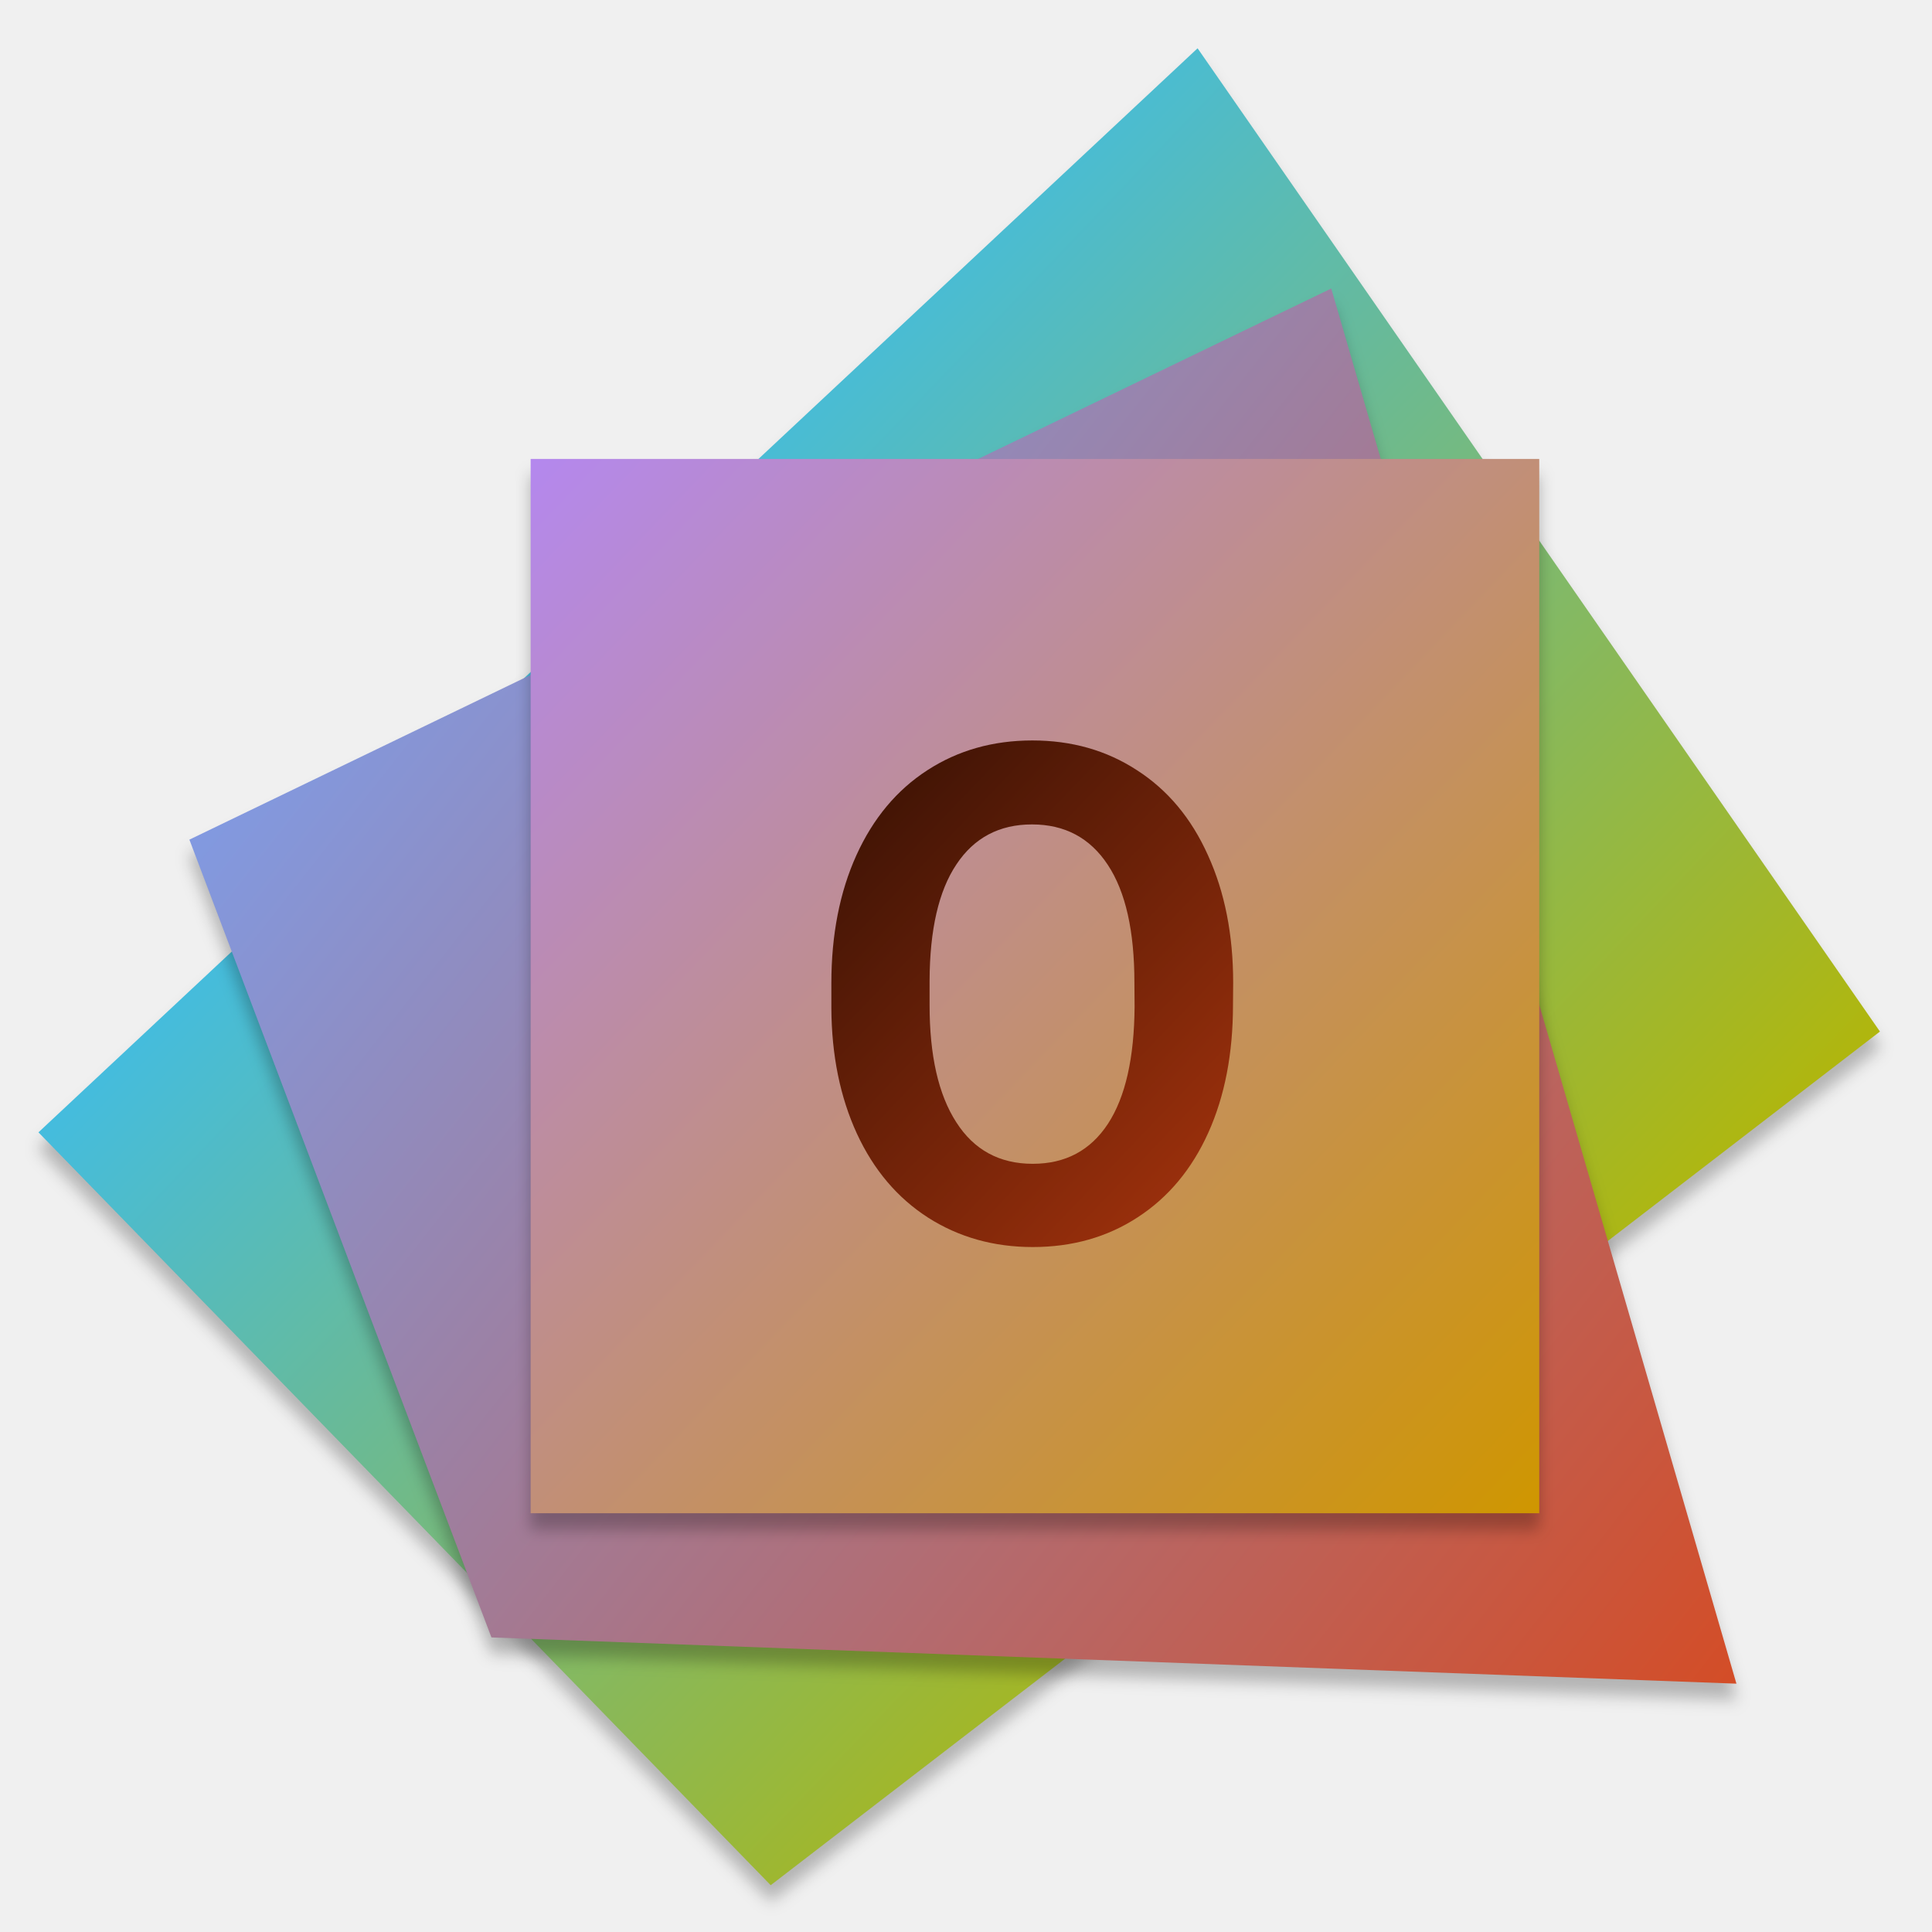
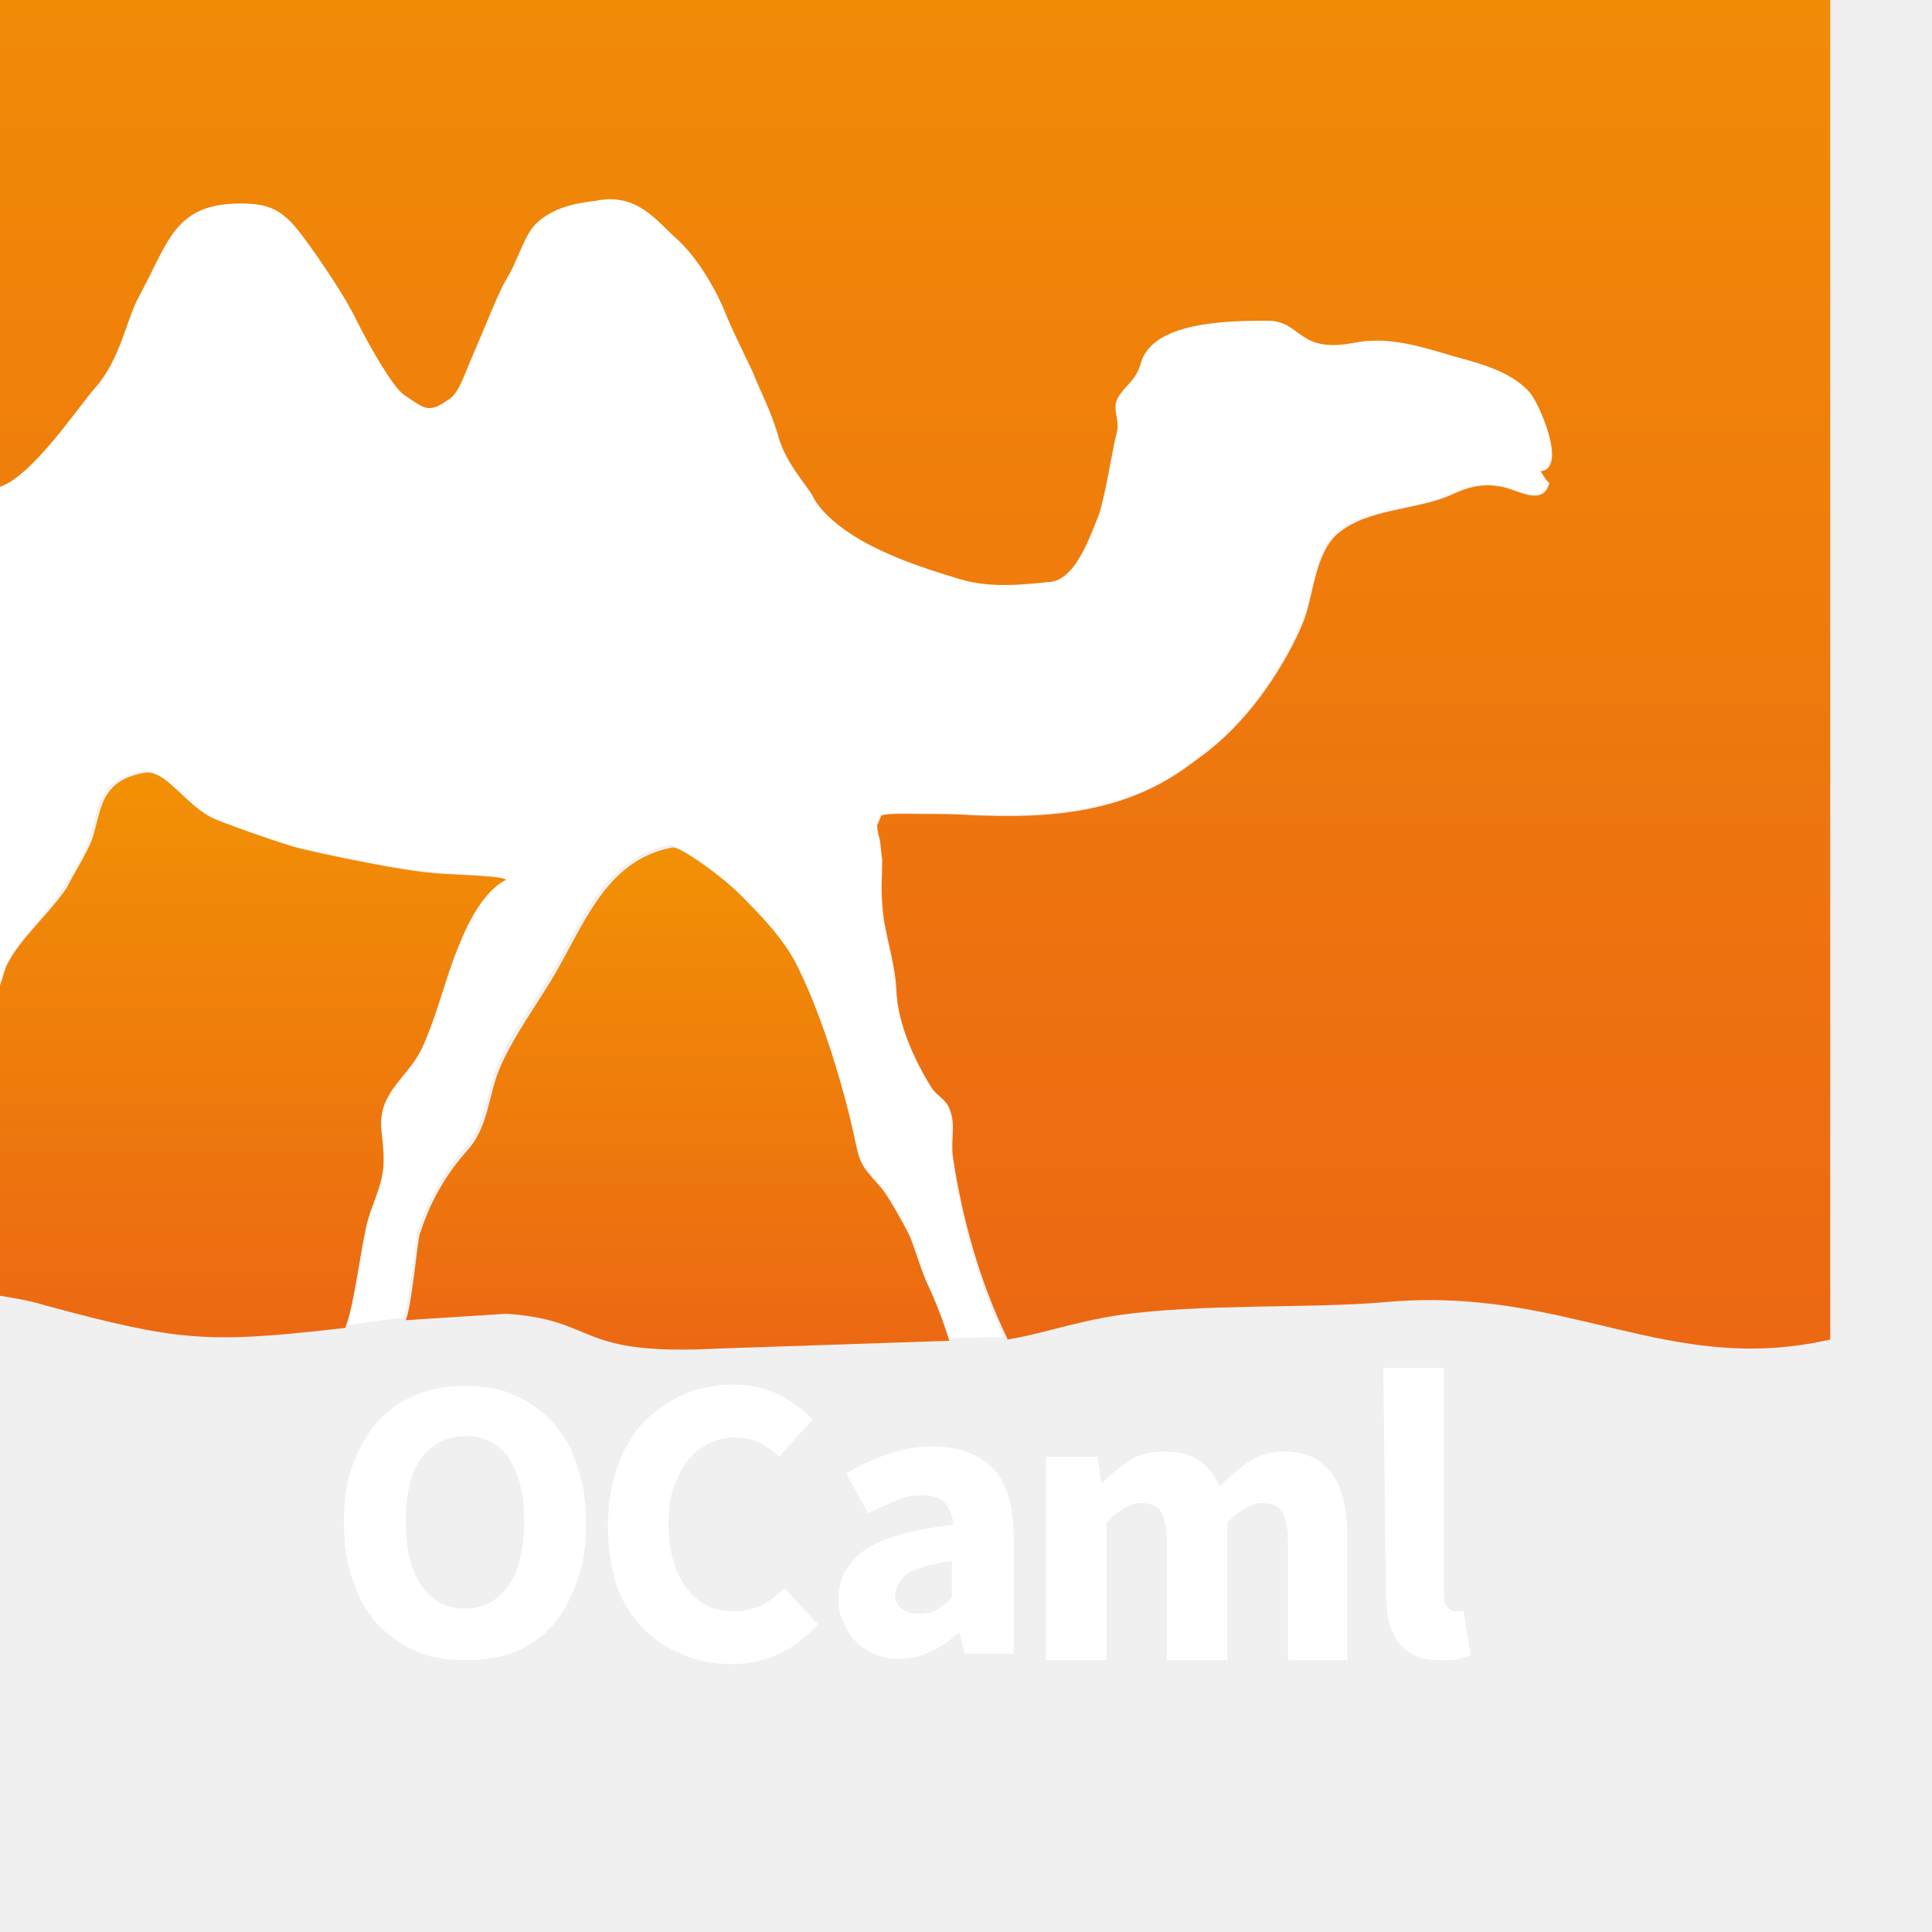
- <svg xmlns="http://www.w3.org/2000/svg" xmlns:xlink="http://www.w3.org/1999/xlink" width="40" height="40" version="1.1" viewBox="0 0 10.583 10.583">
-   <defs>
-     <filter id="j" x=".187" y=".389" width="493.66" height="471.47" color-interpolation-filters="sRGB" filterUnits="userSpaceOnUse">
-       <feFlood flood-opacity="0" result="BackgroundImageFix" />
-       <feColorMatrix in="SourceAlpha" values="0 0 0 0 0 0 0 0 0 0 0 0 0 0 0 0 0 0 127 0" />
-       <feOffset dy="4" />
-       <feGaussianBlur stdDeviation="2" />
-       <feColorMatrix values="0 0 0 0 0 0 0 0 0 0 0 0 0 0 0 0 0 0 0.25 0" />
-       <feBlend in2="BackgroundImageFix" result="effect1_dropShadow" />
-       <feBlend in="SourceGraphic" in2="effect1_dropShadow" result="shape" />
-     </filter>
-     <linearGradient id="f" x1="110" x2="391.5" y1="95" y2="376.5" gradientUnits="userSpaceOnUse">
-       <stop stop-color="#33bdff" offset="0" />
-       <stop stop-color="#b7b600" offset="1" />
-     </linearGradient>
-     <filter id="i" x="40" y="61" width="416" height="360" color-interpolation-filters="sRGB" filterUnits="userSpaceOnUse">
-       <feFlood flood-opacity="0" result="BackgroundImageFix" />
-       <feColorMatrix in="SourceAlpha" values="0 0 0 0 0 0 0 0 0 0 0 0 0 0 0 0 0 0 127 0" />
-       <feOffset dy="4" />
-       <feGaussianBlur stdDeviation="2" />
-       <feColorMatrix values="0 0 0 0 0 0 0 0 0 0 0 0 0 0 0 0 0 0 0.25 0" />
-       <feBlend in2="BackgroundImageFix" result="effect1_dropShadow" />
-       <feBlend in="SourceGraphic" in2="effect1_dropShadow" result="shape" />
-     </filter>
-     <linearGradient id="e" x1="53" x2="498" y1="73" y2="439" gradientUnits="userSpaceOnUse">
-       <stop stop-color="#74a6ff" offset="0" />
-       <stop stop-color="#d41" offset="1" />
-     </linearGradient>
-     <filter id="h" x="38" y="13" width="459" height="457" color-interpolation-filters="sRGB" filterUnits="userSpaceOnUse">
-       <feFlood flood-opacity="0" result="BackgroundImageFix" />
-       <feColorMatrix in="SourceAlpha" values="0 0 0 0 0 0 0 0 0 0 0 0 0 0 0 0 0 0 127 0" />
-       <feOffset dy="4" />
-       <feGaussianBlur stdDeviation="2" />
-       <feColorMatrix values="0 0 0 0 0 0 0 0 0 0 0 0 0 0 0 0 0 0 0.25 0" />
-       <feBlend in2="BackgroundImageFix" result="effect1_dropShadow" />
-       <feBlend in="SourceGraphic" in2="effect1_dropShadow" result="shape" />
-     </filter>
-     <filter id="g" x="130" y="104" width="274" height="274" color-interpolation-filters="sRGB" filterUnits="userSpaceOnUse">
-       <feFlood flood-opacity="0" result="BackgroundImageFix" />
-       <feColorMatrix in="SourceAlpha" values="0 0 0 0 0 0 0 0 0 0 0 0 0 0 0 0 0 0 127 0" />
-       <feOffset dy="4" />
-       <feGaussianBlur stdDeviation="2" />
-       <feColorMatrix values="0 0 0 0 0 0 0 0 0 0 0 0 0 0 0 0 0 0 0.25 0" />
-       <feBlend in2="BackgroundImageFix" result="effect1_dropShadow" />
-       <feBlend in="SourceGraphic" in2="effect1_dropShadow" result="shape" />
-     </filter>
-     <linearGradient id="c" x1="134" x2="400" y1="104" y2="370" gradientUnits="userSpaceOnUse">
-       <stop stop-color="#b488ee" offset="0" />
-       <stop stop-color="#cf9600" offset="1" />
-     </linearGradient>
-     <linearGradient id="b" x1="154.65" x2="379.65" y1="127.12" y2="352.12" gradientTransform="translate(-.18671 -.38922)" gradientUnits="userSpaceOnUse">
-       <stop stop-color="#000" offset="0" />
-       <stop stop-color="#d41" offset="1" />
-     </linearGradient>
-     <linearGradient id="a" x1="154.65" x2="379.65" y1="127.12" y2="352.12" gradientTransform="matrix(.02077 0 0 .021711 .12362 .25604)" gradientUnits="userSpaceOnUse" xlink:href="#b" />
-   </defs>
-   <g transform="matrix(.02077 0 0 .021711 .12362 .25604)" filter="url(#j)">
-     <path d="m309.89 0.389 179.96 248.08-292.54 215.38-193.12-189.95z" fill="url(#f)" />
+ <svg xmlns="http://www.w3.org/2000/svg" version="1.1" id="Layer_1" x="0px" y="0px" width="100px" height="100px" viewBox="0 0 150 150" style="enable-background:new 0 0 141.7 141.7;" xml:space="preserve">
+   <style type="text/css">
+ 	.st0{fill:#fff;}
+ 	.st1{fill:#fff;}
+ 	.st2{fill:url(#SVGID_1_);}
+ 	.st3{fill:url(#SVGID_2_);}
+ 	.st4{fill:url(#SVGID_3_);}
+ 	.st5{fill:url(#SVGID_4_);}
+ 	.st6{font-family:'MyriadPro-Regular';}
+ 	.st7{font-size:12px;}
+ </style>
+   <g>
+     <path class="st0" d="M73.9,89.8c-0.2-1.2,0.2-2.4-0.2-3.6c-0.3-1-1-1.1-1.5-1.9c-1.3-2.1-2.5-4.9-2.7-7.5c-0.1-2.3-1-4.5-1.1-6.8   c-0.1-1.1,0.1-2.3,0-3.4c0-0.5-0.1-1-0.2-1.6c0-0.1-0.1-0.7-0.2-1l0.3-0.7c-0.1-0.2,2.5-0.2,3.3-0.2c1.3,0,2.6,0.1,3.9,0.1   c2.7,0.1,5.2,0.1,7.8-0.3c5.9-0.9,8.6-3.3,9.9-4.3c5.4-3.9,7.8-10.2,7.8-10.2c0.9-2,0.9-5.5,2.8-7.1c2.2-1.9,6-1.7,8.6-2.9   c1.5-0.7,2.6-1,4.1-0.7c1.1,0.2,3.2,1.6,3.7-0.3c-0.4-0.2-0.5-0.7-0.7-0.9c2.1-0.2,0-5.1-0.8-6.1c-1.3-1.5-3.5-2.2-5.8-2.8   c-2.7-0.7-5.2-1.6-7.8-1.1c-4.5,0.9-4.2-1.7-6.8-1.7c-3.2,0-8.8,0.2-9.8,3.2c-0.5,1.4-0.9,1.5-1.7,2.6c-0.7,0.9,0.1,1.8-0.2,2.9   c-0.4,1.1-0.9,5-1.4,6.4c-0.9,2.3-2,5.2-4,5.2c-2.8,0.3-5,0.4-7.3-0.4c-1.4-0.5-3.7-1.3-4.8-1.7c-5.2-2.2-6.1-4.6-6.1-4.6   c-0.6-0.9-2-2.4-2.6-4.4c-0.6-2.1-1.6-3.9-2-5.1c-0.4-1.2-1.5-3-2.3-5c-1-2.6-2.5-4.5-3.6-5.4c-1.6-1.4-3.1-3.7-6.4-3   c-0.6,0.1-2.7,0.2-4.4,1.6c-1.1,0.9-1.5,2.9-2.5,4.5c-0.6,0.9-1.6,3.6-2.6,5.9c-0.7,1.6-1,2.7-1.7,3.3c-0.6,0.4-1.3,1-2.1,0.7   c-0.5-0.2-1.1-0.5-1.6-1c-0.8-0.6-2.5-3.6-3.6-5.7c-0.9-1.9-2.9-4.7-4-6.3c-1.6-2.2-2.6-2.8-5-2.8c-5.2,0-5.6,2.9-7.9,7.2   c-1,1.9-1.4,4.8-3.4,7.1c-1.2,1.3-4.8,6.8-7.4,7.7v0l0,0v38.8l0,0.1v-0.2c0.2-0.5,0.3-1,0.5-1.4c1-2.1,3.3-4.1,4.6-6.2   c0.7-1.2,1.5-2.3,1.9-3.6c0.4-1.1,0.6-2.7,1.2-3.6c0.7-1.1,1.8-1.5,2.9-1.7c1.8-0.3,3.3,2.5,5.5,3.6c1,0.4,5.4,2,6.7,2.3   c2.2,0.5,4.6,1,6.8,1.4c1.2,0.2,2.3,0.4,3.6,0.5c1.1,0.1,5.2,0.2,5.5,0.5c-2.1,1.1-3.3,4.1-4.1,6.2c-0.8,2.2-1.4,4.7-2.4,6.8   c-1.1,2.4-3.4,3.4-3.1,6.2c0.1,1.1,0.3,2.3,0.1,3.5c-0.2,1.3-0.7,2.3-1.1,3.5c-0.5,1.6-1.1,6.9-1.8,8.5l4.6-0.6l0,0   c0.5-1.2,1-6.2,1.1-6.7c0.9-2.5,2-4.6,3.7-6.5c1.7-1.9,1.6-4.3,2.6-6.6c1.1-2.4,2.5-4.3,3.9-6.6c2.5-4.1,4.1-9.2,9.4-10.3   c0.6-0.1,3.8,2.2,5.2,3.6c1.6,1.6,3.4,3.4,4.5,5.6c2.1,4.2,3.8,10.3,4.5,13.6c0.4,1.9,0.7,2,2,3.6c0.6,0.7,1.8,2.9,2.2,3.7   c0.4,0.9,1,2.9,1.5,4c0.3,0.6,1.1,2.5,1.6,4.2l4.3-0.1c0,0,0.1,0,0.1,0c0,0,0,0,0,0c0,0,0-0.1,0-0.1C75.9,99.5,74.6,94.6,73.9,89.8   z" />
+     <path class="st1" d="M71.1,64.9L71.1,64.9C71.1,64.7,71.1,64.7,71.1,64.9z" />
+     <g>
+       <g>
+         <linearGradient id="SVGID_1_" gradientUnits="userSpaceOnUse" x1="-686.854" y1="80.556" x2="-686.854" y2="80.4" gradientTransform="matrix(1 0 0 -1 758 145.28)">
+           <stop offset="0" style="stop-color:#F29104" />
+           <stop offset="1" style="stop-color:#EC6813" />
+         </linearGradient>
+         <path class="st2" d="M71.1,64.9L71.1,64.9C71.1,64.7,71.1,64.7,71.1,64.9z" />
+         <g>
+           <linearGradient id="SVGID_2_" gradientUnits="userSpaceOnUse" x1="-705.428" y1="79.473" x2="-705.428" y2="40.611" gradientTransform="matrix(1 0 0 -1 758 145.28)">
+             <stop offset="0" style="stop-color:#F29104" />
+             <stop offset="1" style="stop-color:#EC6813" />
+           </linearGradient>
+           <path class="st3" d="M72.1,99.9c-0.5-1-1.1-3.1-1.5-4c-0.4-0.8-1.6-3-2.2-3.7c-1.3-1.5-1.6-1.6-2-3.6c-0.7-3.4-2.4-9.4-4.5-13.6      c-1.1-2.2-2.9-4-4.5-5.6c-1.4-1.4-4.6-3.7-5.2-3.6c-5.3,1-6.9,6.2-9.4,10.3c-1.4,2.3-2.8,4.2-3.9,6.6c-1,2.2-0.9,4.7-2.6,6.6      c-1.7,1.9-2.9,4-3.7,6.5c-0.2,0.5-0.6,5.5-1.1,6.7c0,0,0,0,0,0l7.8-0.5c7.3,0.5,5.2,3.3,16.5,2.7l17.9-0.6l0,0      C73.2,102.4,72.4,100.5,72.1,99.9z" />
+         </g>
+         <g>
+           <g>
+             <linearGradient id="SVGID_3_" gradientUnits="userSpaceOnUse" x1="-686.977" y1="164.395" x2="-686.977" y2="40.638" gradientTransform="matrix(1 0 0 -1 758 145.28)">
+               <stop offset="0" style="stop-color:#F29104" />
+               <stop offset="1" style="stop-color:#EC6813" />
+             </linearGradient>
+             <path class="st4" d="M124.1-19.1H17.9C8-19.1,0-11.1,0-1.2v39v0c2.6-0.9,6.2-6.4,7.4-7.7c2-2.3,2.4-5.3,3.4-7.1       c2.3-4.2,2.7-7.2,7.9-7.2c2.4,0,3.4,0.6,5,2.8c1.1,1.5,3.1,4.4,4,6.3c1.1,2.2,2.8,5.1,3.6,5.7c0.6,0.4,1.1,0.8,1.6,1       c0.8,0.3,1.5-0.3,2.1-0.7c0.7-0.6,1-1.7,1.7-3.3c1-2.3,2-4.9,2.6-5.9c1-1.6,1.4-3.6,2.5-4.5c1.6-1.4,3.8-1.5,4.4-1.6       c3.3-0.7,4.8,1.6,6.4,3c1.1,1,2.5,2.9,3.6,5.4c0.8,2,1.8,3.9,2.3,5c0.4,1.1,1.4,2.9,2,5.1c0.6,1.9,2,3.4,2.6,4.4       c0,0,0.9,2.4,6.1,4.6c1.1,0.5,3.4,1.3,4.8,1.7c2.3,0.8,4.5,0.7,7.3,0.4c2,0,3.1-2.9,4-5.2c0.5-1.4,1.1-5.3,1.4-6.4       c0.3-1.1-0.5-1.9,0.2-2.9c0.8-1.1,1.3-1.2,1.7-2.6c1-3.1,6.6-3.2,9.8-3.2c2.7,0,2.3,2.6,6.8,1.7c2.6-0.5,5.1,0.3,7.8,1.1       c2.3,0.6,4.5,1.3,5.8,2.8c0.8,1,2.9,5.9,0.8,6.1c0.2,0.2,0.4,0.7,0.7,0.9c-0.5,1.9-2.5,0.5-3.7,0.3c-1.5-0.3-2.6,0-4.1,0.7       c-2.6,1.1-6.3,1-8.6,2.9c-1.9,1.6-1.9,5.1-2.8,7.1c0,0-2.5,6.3-7.8,10.2c-1.4,1-4.1,3.4-9.9,4.3c-2.6,0.4-5.1,0.4-7.8,0.3       c-1.3-0.1-2.6-0.1-3.9-0.1c-0.8,0-3.4-0.1-3.3,0.2l-0.3,0.7c0,0.2,0.1,0.8,0.2,1c0.1,0.6,0.1,1.1,0.2,1.6c0,1.1-0.1,2.3,0,3.4       c0.1,2.3,1,4.4,1.1,6.8c0.1,2.6,1.4,5.4,2.7,7.5c0.5,0.8,1.2,0.9,1.5,1.9c0.4,1.1,0,2.4,0.2,3.6c0.7,4.7,2.1,9.7,4.2,14       c0,0,0,0.1,0,0.1c0,0,0,0,0,0c2.6-0.4,5.3-1.4,8.7-1.9c6.3-0.9,15-0.5,20.6-1c14.2-1.3,21.9,5.8,34.6,2.9V-1.2       C142-11.1,134-19.1,124.1-19.1z M71.1,64.9C71.1,64.7,71.1,64.7,71.1,64.9L71.1,64.9z" />
+           </g>
+         </g>
+         <g>
+           <linearGradient id="SVGID_4_" gradientUnits="userSpaceOnUse" x1="-738.378" y1="85.364" x2="-738.378" y2="41.493" gradientTransform="matrix(1 0 0 -1 758 145.28)">
+             <stop offset="0" style="stop-color:#F29104" />
+             <stop offset="1" style="stop-color:#EC6813" />
+           </linearGradient>
+           <path class="st5" d="M32.8,81.3c1-2.2,1.6-4.6,2.4-6.8c0.8-2.1,2-5.1,4.1-6.2c-0.3-0.3-4.4-0.4-5.5-0.5      c-1.2-0.1-2.4-0.3-3.6-0.5c-2.2-0.4-4.7-0.9-6.8-1.4c-1.3-0.3-5.8-1.9-6.7-2.3c-2.3-1-3.8-3.9-5.5-3.6c-1.1,0.2-2.2,0.6-2.9,1.7      c-0.6,0.9-0.8,2.5-1.2,3.6c-0.5,1.2-1.3,2.4-1.9,3.6C3.8,71,1.5,72.9,0.5,75C0.3,75.5,0.2,76,0,76.5v0.2v7.9v14v2      c1.2,0.2,2.4,0.4,3.7,0.8c10,2.7,12.4,2.9,22.2,1.8l0.9-0.1v0c0.7-1.6,1.3-6.9,1.8-8.5c0.4-1.3,0.9-2.3,1.1-3.5      c0.2-1.2,0-2.4-0.1-3.5C29.4,84.7,31.7,83.7,32.8,81.3z" />
+         </g>
+       </g>
+     </g>
  </g>
-   <g transform="matrix(.02077 0 0 .021711 .12362 .25604)" filter="url(#i)">
-     <path d="M 44,200.05 345.143,61 452,413 123.657,401.331 Z" fill="url(#e)" />
+   <text transform="matrix(1 0 0 1 8.0118 124.3814)" class="st6 st7"> </text>
+   <path class="st1" d="M36.1,128.9c-1.4,0-2.7-0.2-3.8-0.7c-1.2-0.5-2.1-1.2-3-2.1c-0.8-0.9-1.5-2.1-1.9-3.4c-0.5-1.3-0.7-2.9-0.7-4.5  c0-1.7,0.2-3.2,0.7-4.5c0.5-1.3,1.1-2.4,1.9-3.3c0.8-0.9,1.8-1.6,3-2.1c1.2-0.5,2.4-0.7,3.8-0.7c1.4,0,2.7,0.2,3.8,0.7  c1.2,0.5,2.1,1.2,3,2.1c0.8,0.9,1.5,2,1.9,3.4c0.5,1.3,0.7,2.8,0.7,4.5c0,1.7-0.2,3.2-0.7,4.5c-0.5,1.3-1.1,2.5-1.9,3.4  c-0.8,0.9-1.8,1.6-3,2.1C38.8,128.7,37.5,128.9,36.1,128.9z M36.1,124.9c1.4,0,2.5-0.6,3.4-1.8c0.8-1.2,1.2-2.9,1.2-5  c0-2.1-0.4-3.7-1.2-4.9c-0.8-1.2-2-1.7-3.4-1.7c-1.4,0-2.5,0.6-3.4,1.7c-0.8,1.2-1.2,2.8-1.2,4.9c0,2.1,0.4,3.8,1.2,5  C33.6,124.3,34.7,124.9,36.1,124.9z" />
+   <path class="st1" d="M47.2,118.3c0-1.7,0.3-3.2,0.8-4.6c0.5-1.3,1.2-2.5,2.1-3.4c0.9-0.9,2-1.6,3.1-2.1c1.2-0.5,2.5-0.7,3.8-0.7  c1.3,0,2.5,0.3,3.5,0.8c1,0.5,1.9,1.2,2.6,1.9l-2.6,2.9c-0.5-0.5-1.1-0.9-1.6-1.1c-0.5-0.3-1.2-0.4-1.9-0.4c-0.7,0-1.4,0.2-2,0.5  c-0.6,0.3-1.2,0.7-1.6,1.3c-0.5,0.6-0.8,1.3-1.1,2.1c-0.3,0.8-0.4,1.8-0.4,2.8c0,2.1,0.5,3.8,1.4,5c0.9,1.2,2.1,1.8,3.7,1.8  c0.8,0,1.6-0.2,2.2-0.5c0.6-0.3,1.2-0.8,1.7-1.3l2.6,2.8c-0.9,1-1.9,1.8-3,2.3c-1.1,0.5-2.3,0.8-3.6,0.8c-1.3,0-2.6-0.2-3.8-0.7  c-1.2-0.5-2.2-1.1-3.1-2s-1.6-2-2.1-3.3C47.4,121.6,47.2,120,47.2,118.3z" />
+   <path class="st1" d="M65.1,124.2c0-1.7,0.7-2.9,2.1-3.9c1.4-0.9,3.7-1.6,6.8-1.9c0-0.7-0.3-1.3-0.6-1.7c-0.4-0.4-1-0.6-1.8-0.6  c-0.7,0-1.4,0.1-2,0.4c-0.7,0.3-1.4,0.6-2.2,1l-1.7-3.1c1-0.6,2.1-1.1,3.2-1.5c1.1-0.4,2.3-0.6,3.5-0.6c2,0,3.6,0.6,4.7,1.7  c1.1,1.2,1.6,3,1.6,5.4v9h-3.8l-0.4-1.6h-0.1c-0.7,0.6-1.4,1.1-2.1,1.4c-0.8,0.4-1.6,0.6-2.5,0.6c-0.7,0-1.4-0.1-1.9-0.4  c-0.6-0.2-1.1-0.6-1.5-1c-0.4-0.4-0.7-0.9-0.9-1.5C65.2,125.5,65.1,124.8,65.1,124.2z M69.5,123.8c0,0.5,0.2,0.9,0.5,1.1  c0.3,0.2,0.8,0.4,1.3,0.4c0.6,0,1-0.1,1.4-0.3c0.4-0.2,0.8-0.6,1.2-1v-2.8c-1.7,0.2-2.8,0.6-3.5,1C69.9,122.7,69.5,123.2,69.5,123.8  z" />
+   <path class="st1" d="M81.4,113.1h3.8l0.3,2h0.1c0.7-0.7,1.4-1.2,2.1-1.7c0.7-0.5,1.6-0.7,2.7-0.7c1.1,0,2,0.2,2.7,0.7  c0.7,0.5,1.2,1.1,1.6,2c0.7-0.7,1.4-1.3,2.2-1.9c0.8-0.5,1.7-0.8,2.8-0.8c1.7,0,2.9,0.6,3.7,1.7c0.8,1.1,1.2,2.7,1.2,4.7v9.8H100  v-9.2c0-1.1-0.2-1.9-0.5-2.4c-0.3-0.4-0.8-0.6-1.5-0.6c-0.8,0-1.7,0.5-2.7,1.5v10.7h-4.7v-9.2c0-1.1-0.2-1.9-0.5-2.4  c-0.3-0.4-0.8-0.6-1.5-0.6c-0.8,0-1.7,0.5-2.7,1.5v10.7h-4.7V113.1L81.4,113.1z" />
+   <g>
+     <path class="st1" d="M107.4,106.2h4.7v17.6c0,0.5,0.1,0.8,0.3,1c0.2,0.2,0.4,0.3,0.6,0.3c0.1,0,0.2,0,0.3,0c0.1,0,0.2,0,0.3-0.1   l0.6,3.5c-0.3,0.1-0.6,0.2-1,0.3c-0.4,0.1-0.9,0.1-1.4,0.1c-0.8,0-1.5-0.1-2-0.4c-0.6-0.3-1-0.6-1.3-1.1c-0.3-0.5-0.6-1-0.7-1.7   c-0.1-0.6-0.2-1.4-0.2-2.2L107.4,106.2L107.4,106.2z" />
  </g>
-   <g transform="matrix(.02077 0 0 .021711 .12362 .25604)" filter="url(#g)">
-     <rect x="134" y="104" width="266" height="266" fill="url(#c)" />
-   </g>
-   <path d="m6.754 5.505c0 0.266-0.045 0.499-0.135 0.699-0.09 0.2-0.219 0.355-0.387 0.464-0.167 0.109-0.359 0.163-0.575 0.163-0.214 0-0.405-0.054-0.573-0.161-0.168-0.108-0.298-0.261-0.39-0.46-0.092-0.2-0.139-0.43-0.14-0.69v-0.134c0-0.266 0.046-0.5 0.137-0.701 0.092-0.203 0.222-0.358 0.389-0.466 0.168-0.109 0.36-0.163 0.575-0.163 0.215 0 0.406 0.054 0.573 0.163 0.168 0.108 0.298 0.263 0.389 0.466 0.092 0.202 0.138 0.435 0.138 0.699zm-0.54-0.122c0-0.283-0.048-0.498-0.146-0.646-0.097-0.147-0.235-0.221-0.415-0.221-0.179 0-0.317 0.073-0.414 0.219-0.097 0.145-0.146 0.357-0.147 0.638v0.132c0 0.276 0.048 0.49 0.146 0.642 0.097 0.152 0.237 0.228 0.419 0.228 0.179 0 0.316-0.073 0.412-0.219 0.096-0.147 0.144-0.361 0.146-0.642z" fill="url(#a)" stroke-width=".021" />
</svg>
